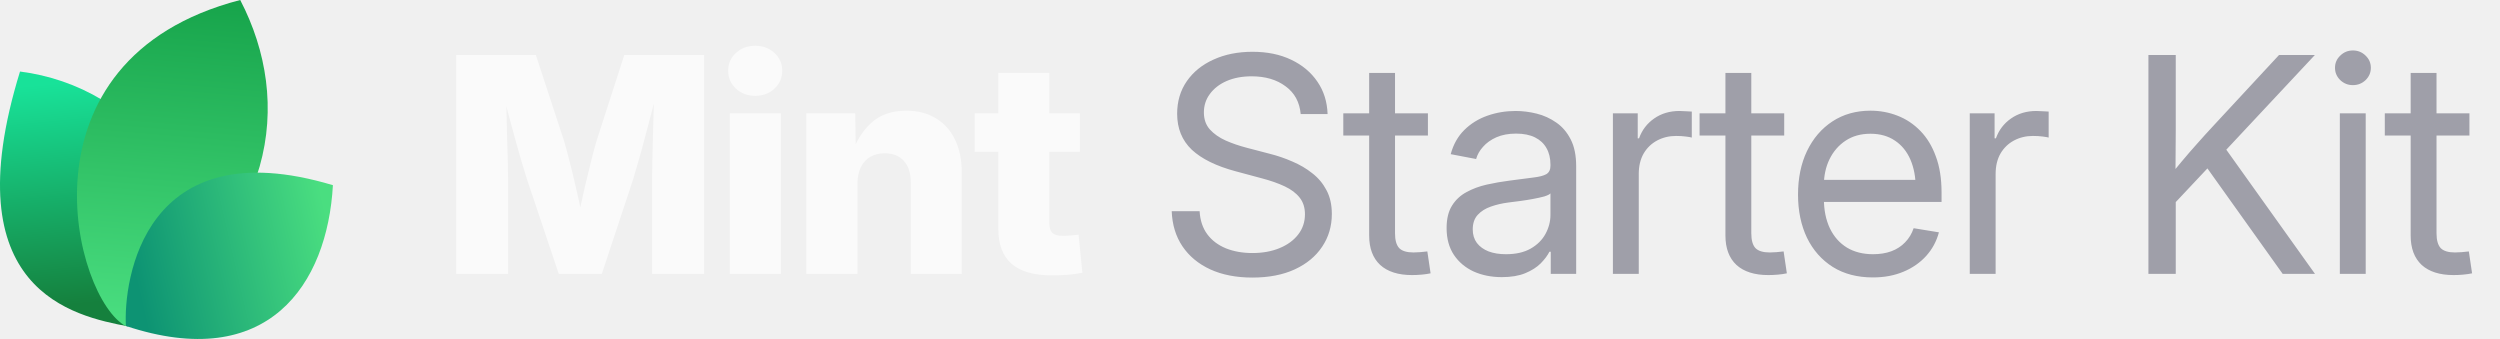
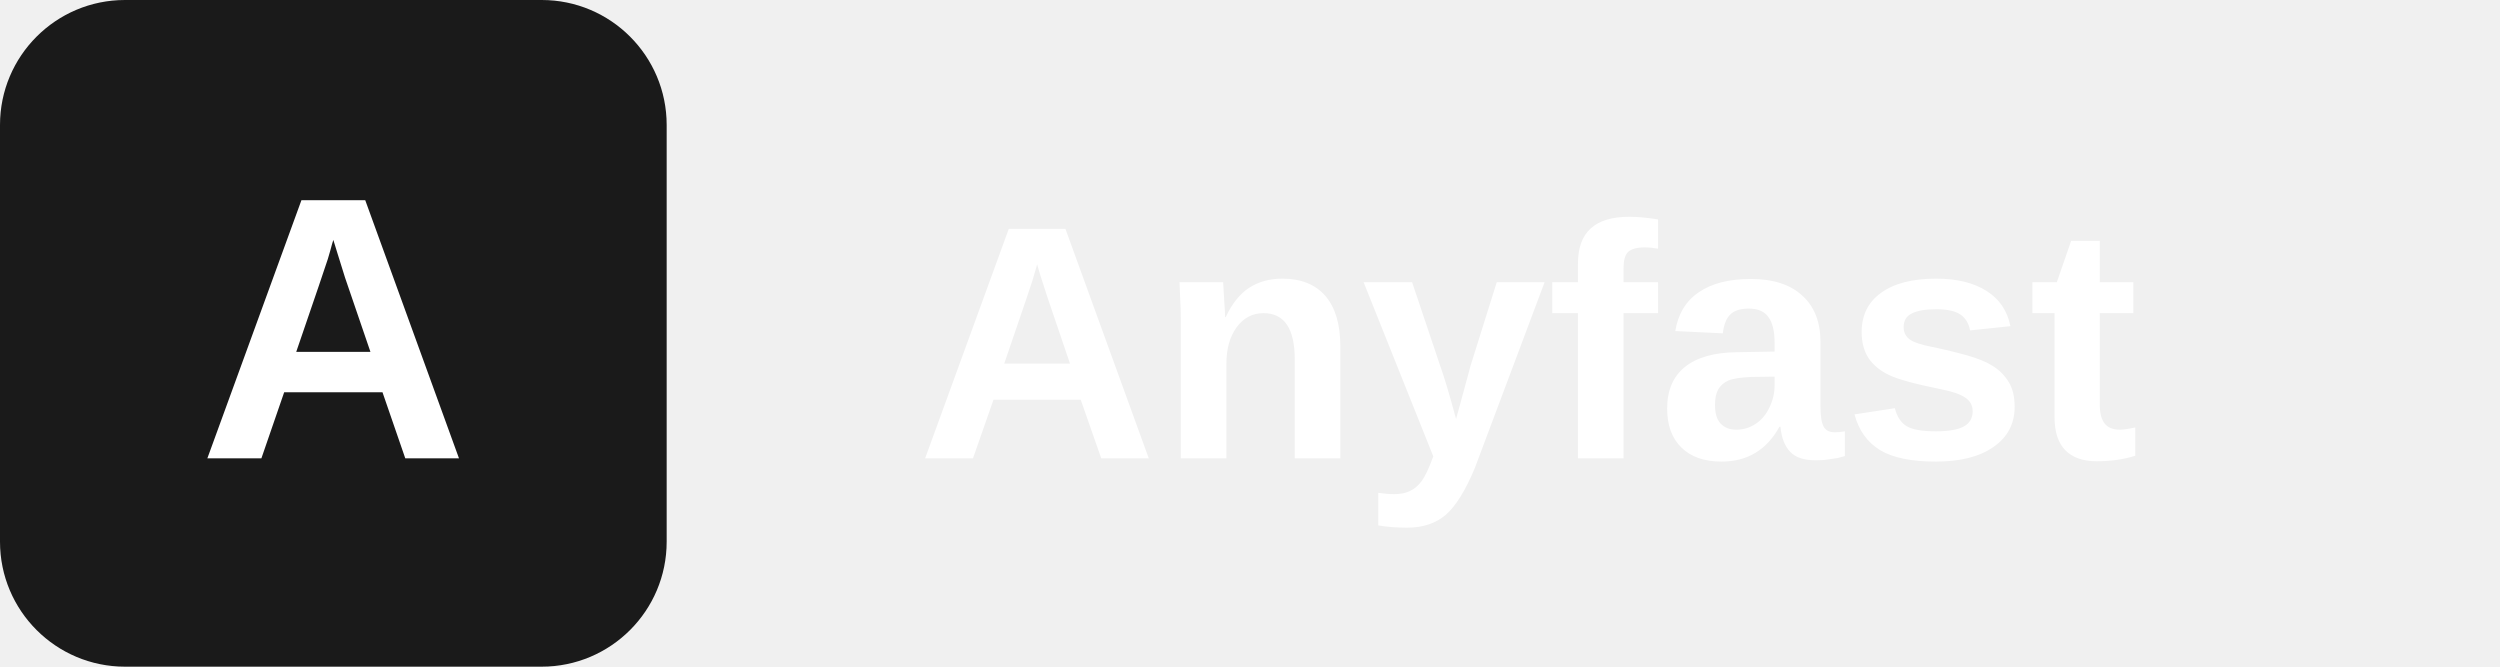
- <svg xmlns="http://www.w3.org/2000/svg" width="177" height="24" viewBox="0 0 177 24" fill="none">
-   <path d="M9.061 23.108C5.268 22.377 -3.391 20.627 1.417 5.064C9.634 6.099 16.973 14.064 9.061 23.108Z" fill="url(#paint0_linear_17557_2145)" />
-   <path d="M8.919 23.094C5.276 21.222 0.784 4.209 17.007 0C20.757 7.193 19.621 16.545 8.919 23.094Z" fill="url(#paint1_linear_17557_2145)" />
-   <path d="M8.914 23.079C8.735 19.882 10.159 9.085 23.57 13.111C23.181 20.123 18.984 26.418 8.914 23.079Z" fill="url(#paint2_linear_17557_2145)" />
-   <path d="M32.301 19.392V3.894H37.938L39.925 9.948C40.036 10.315 40.164 10.787 40.31 11.362C40.462 11.938 40.611 12.552 40.757 13.204C40.91 13.855 41.048 14.483 41.173 15.086C41.305 15.682 41.412 16.192 41.495 16.615H40.695C40.771 16.192 40.871 15.682 40.996 15.086C41.128 14.49 41.267 13.866 41.412 13.214C41.565 12.562 41.714 11.948 41.86 11.373C42.005 10.79 42.133 10.315 42.244 9.948L44.2 3.894H49.848V19.392H46.166V12.704C46.166 12.357 46.173 11.917 46.187 11.383C46.2 10.849 46.214 10.27 46.228 9.646C46.249 9.022 46.266 8.391 46.28 7.753C46.301 7.115 46.311 6.519 46.311 5.964H46.623C46.485 6.561 46.332 7.181 46.166 7.826C45.999 8.471 45.833 9.102 45.666 9.719C45.507 10.336 45.351 10.901 45.198 11.414C45.053 11.928 44.928 12.357 44.824 12.704L42.608 19.392H39.561L37.314 12.704C37.203 12.357 37.072 11.928 36.919 11.414C36.773 10.901 36.614 10.34 36.441 9.729C36.274 9.112 36.104 8.481 35.931 7.836C35.764 7.192 35.608 6.567 35.463 5.964H35.827C35.834 6.512 35.844 7.105 35.858 7.743C35.872 8.374 35.886 9.005 35.9 9.636C35.92 10.26 35.938 10.839 35.952 11.373C35.965 11.907 35.972 12.351 35.972 12.704V19.392H32.301ZM51.668 19.392V8.024H55.288V19.392H51.668ZM53.468 6.786C52.927 6.786 52.473 6.616 52.105 6.276C51.738 5.93 51.554 5.507 51.554 5.007C51.554 4.508 51.738 4.088 52.105 3.749C52.473 3.409 52.927 3.239 53.468 3.239C54.009 3.239 54.463 3.409 54.83 3.749C55.198 4.082 55.382 4.501 55.382 5.007C55.382 5.507 55.198 5.93 54.83 6.276C54.463 6.616 54.009 6.786 53.468 6.786ZM60.708 13.027V19.392H57.088V8.024H60.551L60.593 10.967H60.281C60.593 10.024 61.061 9.268 61.685 8.7C62.309 8.124 63.138 7.836 64.171 7.836C64.975 7.836 65.672 8.017 66.262 8.377C66.851 8.731 67.302 9.234 67.614 9.885C67.933 10.537 68.092 11.307 68.092 12.194V19.392H64.483V12.912C64.483 12.26 64.32 11.754 63.994 11.394C63.675 11.033 63.221 10.853 62.632 10.853C62.25 10.853 61.914 10.936 61.623 11.102C61.332 11.269 61.106 11.515 60.947 11.841C60.787 12.16 60.708 12.555 60.708 13.027ZM76.456 8.024V10.749H69.008V8.024H76.456ZM70.683 5.163H74.292V15.783C74.292 16.102 74.361 16.334 74.5 16.48C74.646 16.625 74.899 16.698 75.259 16.698C75.405 16.698 75.596 16.688 75.831 16.667C76.074 16.646 76.251 16.629 76.362 16.615L76.632 19.309C76.313 19.378 75.963 19.427 75.582 19.455C75.207 19.482 74.836 19.496 74.469 19.496C73.2 19.496 72.25 19.222 71.619 18.674C70.995 18.127 70.683 17.308 70.683 16.22V5.163Z" fill="#FAFAFA" />
-   <path d="M88.667 19.652C87.523 19.652 86.528 19.458 85.682 19.07C84.843 18.681 84.188 18.137 83.716 17.437C83.245 16.736 82.992 15.908 82.957 14.951H84.933C84.968 15.596 85.148 16.14 85.474 16.584C85.8 17.021 86.24 17.354 86.795 17.582C87.35 17.804 87.974 17.915 88.667 17.915C89.388 17.915 90.026 17.801 90.581 17.572C91.143 17.343 91.583 17.024 91.902 16.615C92.228 16.199 92.391 15.717 92.391 15.169C92.391 14.698 92.266 14.306 92.017 13.994C91.767 13.675 91.413 13.408 90.956 13.193C90.498 12.978 89.954 12.787 89.323 12.621L87.502 12.132C86.123 11.765 85.082 11.255 84.382 10.603C83.689 9.944 83.342 9.095 83.342 8.055C83.342 7.174 83.571 6.404 84.028 5.746C84.486 5.087 85.117 4.577 85.921 4.217C86.726 3.849 87.645 3.666 88.678 3.666C89.718 3.666 90.63 3.853 91.413 4.227C92.204 4.602 92.824 5.122 93.275 5.787C93.726 6.446 93.965 7.209 93.993 8.076H92.089C92.013 7.23 91.656 6.574 91.018 6.11C90.387 5.638 89.586 5.403 88.615 5.403C87.95 5.403 87.36 5.513 86.847 5.735C86.341 5.957 85.946 6.262 85.661 6.651C85.377 7.032 85.235 7.469 85.235 7.961C85.235 8.447 85.377 8.849 85.661 9.168C85.946 9.48 86.317 9.74 86.774 9.948C87.232 10.149 87.724 10.319 88.251 10.457L89.884 10.884C90.439 11.023 90.977 11.206 91.496 11.435C92.023 11.657 92.495 11.934 92.911 12.267C93.334 12.593 93.67 12.995 93.92 13.474C94.17 13.945 94.294 14.504 94.294 15.149C94.294 16.015 94.066 16.788 93.608 17.468C93.157 18.148 92.512 18.681 91.673 19.07C90.834 19.458 89.832 19.652 88.667 19.652ZM101.097 8.024V9.594H95.106V8.024H101.097ZM96.937 5.163H98.767V16.521C98.767 17 98.865 17.347 99.059 17.562C99.26 17.77 99.6 17.874 100.078 17.874C100.21 17.874 100.366 17.867 100.546 17.853C100.733 17.832 100.903 17.815 101.056 17.801L101.285 19.351C101.097 19.392 100.886 19.423 100.65 19.444C100.414 19.465 100.189 19.475 99.974 19.475C98.996 19.475 98.244 19.236 97.717 18.758C97.197 18.272 96.937 17.579 96.937 16.677V5.163ZM106.33 19.621C105.595 19.621 104.932 19.489 104.343 19.226C103.754 18.955 103.285 18.564 102.939 18.05C102.592 17.53 102.419 16.896 102.419 16.147C102.419 15.495 102.547 14.965 102.804 14.556C103.06 14.146 103.403 13.828 103.833 13.599C104.263 13.363 104.742 13.186 105.269 13.068C105.796 12.95 106.333 12.857 106.881 12.787C107.574 12.69 108.132 12.617 108.555 12.569C108.978 12.52 109.287 12.441 109.481 12.33C109.675 12.212 109.772 12.014 109.772 11.737V11.654C109.772 11.203 109.679 10.815 109.492 10.489C109.311 10.163 109.041 9.91 108.68 9.729C108.32 9.549 107.872 9.459 107.338 9.459C106.805 9.459 106.34 9.546 105.945 9.719C105.556 9.892 105.241 10.118 104.998 10.395C104.755 10.665 104.593 10.953 104.509 11.258L102.71 10.915C102.897 10.222 103.22 9.65 103.677 9.199C104.135 8.748 104.679 8.412 105.31 8.19C105.941 7.968 106.607 7.857 107.307 7.857C107.8 7.857 108.295 7.92 108.795 8.044C109.301 8.169 109.765 8.381 110.188 8.679C110.611 8.97 110.951 9.369 111.208 9.875C111.464 10.374 111.593 11.005 111.593 11.768V19.392H109.793V17.822H109.7C109.568 18.085 109.363 18.359 109.086 18.643C108.809 18.921 108.444 19.153 107.994 19.34C107.543 19.527 106.988 19.621 106.33 19.621ZM106.621 17.998C107.321 17.998 107.904 17.867 108.368 17.603C108.84 17.333 109.19 16.986 109.419 16.563C109.654 16.133 109.772 15.682 109.772 15.211V13.692C109.703 13.769 109.554 13.841 109.325 13.911C109.096 13.973 108.829 14.032 108.524 14.088C108.226 14.143 107.921 14.192 107.609 14.233C107.304 14.275 107.033 14.309 106.798 14.337C106.354 14.393 105.938 14.49 105.549 14.628C105.168 14.76 104.86 14.954 104.624 15.211C104.388 15.467 104.27 15.811 104.27 16.241C104.27 16.615 104.367 16.934 104.561 17.198C104.762 17.461 105.04 17.662 105.393 17.801C105.747 17.933 106.156 17.998 106.621 17.998ZM114.193 19.392V8.024H115.951V9.792H116.045C116.253 9.209 116.61 8.741 117.116 8.388C117.622 8.034 118.219 7.857 118.905 7.857C119.058 7.857 119.217 7.864 119.384 7.878C119.55 7.885 119.682 7.892 119.779 7.899V9.74C119.716 9.719 119.578 9.695 119.363 9.667C119.155 9.639 118.922 9.625 118.666 9.625C118.174 9.625 117.726 9.733 117.324 9.948C116.922 10.163 116.603 10.471 116.367 10.874C116.138 11.276 116.024 11.758 116.024 12.319V19.392H114.193ZM126.322 8.024V9.594H120.33V8.024H126.322ZM122.161 5.163H123.992V16.521C123.992 17 124.089 17.347 124.283 17.562C124.484 17.77 124.824 17.874 125.302 17.874C125.434 17.874 125.59 17.867 125.77 17.853C125.958 17.832 126.127 17.815 126.28 17.801L126.509 19.351C126.322 19.392 126.11 19.423 125.874 19.444C125.639 19.465 125.413 19.475 125.198 19.475C124.221 19.475 123.468 19.236 122.941 18.758C122.421 18.272 122.161 17.579 122.161 16.677V5.163ZM132.604 19.642C131.502 19.642 130.555 19.396 129.765 18.903C128.974 18.404 128.364 17.714 127.934 16.834C127.511 15.946 127.3 14.927 127.3 13.775C127.3 12.611 127.511 11.584 127.934 10.697C128.364 9.802 128.964 9.102 129.734 8.596C130.51 8.089 131.408 7.836 132.428 7.836C133.1 7.836 133.738 7.954 134.341 8.19C134.952 8.426 135.489 8.783 135.954 9.261C136.425 9.74 136.793 10.343 137.056 11.071C137.327 11.792 137.462 12.645 137.462 13.63V14.296H128.433V12.735H136.463L135.631 13.297C135.631 12.541 135.506 11.876 135.257 11.3C135.007 10.725 134.643 10.277 134.165 9.958C133.686 9.632 133.107 9.469 132.428 9.469C131.748 9.469 131.162 9.632 130.67 9.958C130.177 10.284 129.796 10.725 129.526 11.279C129.262 11.827 129.13 12.441 129.13 13.12V14.046C129.13 14.864 129.273 15.572 129.557 16.168C129.841 16.757 130.243 17.211 130.763 17.53C131.283 17.842 131.901 17.998 132.615 17.998C133.093 17.998 133.523 17.929 133.905 17.79C134.293 17.645 134.619 17.433 134.882 17.156C135.153 16.879 135.354 16.546 135.486 16.157L137.275 16.449C137.108 17.08 136.81 17.634 136.38 18.113C135.95 18.591 135.413 18.966 134.768 19.236C134.123 19.507 133.402 19.642 132.604 19.642ZM139.459 19.392V8.024H141.217V9.792H141.311C141.519 9.209 141.876 8.741 142.382 8.388C142.888 8.034 143.485 7.857 144.171 7.857C144.324 7.857 144.483 7.864 144.649 7.878C144.816 7.885 144.948 7.892 145.045 7.899V9.74C144.982 9.719 144.844 9.695 144.629 9.667C144.421 9.639 144.188 9.625 143.932 9.625C143.439 9.625 142.992 9.733 142.59 9.948C142.188 10.163 141.869 10.471 141.633 10.874C141.404 11.276 141.29 11.758 141.29 12.319V19.392H139.459ZM153.429 14.961V12.715C153.783 12.257 154.136 11.82 154.49 11.404C154.844 10.981 155.204 10.565 155.572 10.156C155.939 9.74 156.314 9.327 156.695 8.918L161.355 3.894H163.893L157.277 10.967H157.184L153.429 14.961ZM152.108 19.392V3.894H154.043V9.241L154.022 12.559L154.043 13.505V19.392H152.108ZM161.615 19.392L155.967 11.477L157.173 9.969L163.903 19.392H161.615ZM165.661 19.392V8.024H167.492V19.392H165.661ZM166.587 6.027C166.24 6.027 165.942 5.909 165.692 5.673C165.443 5.43 165.318 5.139 165.318 4.799C165.318 4.459 165.443 4.172 165.692 3.936C165.942 3.693 166.24 3.572 166.587 3.572C166.934 3.572 167.232 3.693 167.482 3.936C167.731 4.172 167.856 4.459 167.856 4.799C167.856 5.139 167.731 5.43 167.482 5.673C167.232 5.909 166.934 6.027 166.587 6.027ZM174.836 8.024V9.594H168.844V8.024H174.836ZM170.675 5.163H172.506V16.521C172.506 17 172.603 17.347 172.797 17.562C172.998 17.77 173.338 17.874 173.816 17.874C173.948 17.874 174.104 17.867 174.284 17.853C174.472 17.832 174.641 17.815 174.794 17.801L175.023 19.351C174.836 19.392 174.624 19.423 174.388 19.444C174.153 19.465 173.927 19.475 173.712 19.475C172.735 19.475 171.982 19.236 171.455 18.758C170.935 18.272 170.675 17.579 170.675 16.677V5.163Z" fill="#9F9FA9" />
-   <defs>
-     <linearGradient id="paint0_linear_17557_2145" x1="3.776" y1="5.916" x2="5.232" y2="21.559" gradientUnits="userSpaceOnUse">
-       <stop stop-color="#18E299" />
-       <stop offset="1" stop-color="#15803D" />
-     </linearGradient>
-     <linearGradient id="paint1_linear_17557_2145" x1="12.171" y1="-0.718" x2="10.19" y2="22.983" gradientUnits="userSpaceOnUse">
-       <stop stop-color="#16A34A" />
-       <stop offset="1" stop-color="#4ADE80" />
-     </linearGradient>
-     <linearGradient id="paint2_linear_17557_2145" x1="23.133" y1="15.353" x2="9.338" y2="18.52" gradientUnits="userSpaceOnUse">
-       <stop stop-color="#4ADE80" />
-       <stop offset="1" stop-color="#0D9373" />
-     </linearGradient>
-   </defs>
+ <svg xmlns="http://www.w3.org/2000/svg" viewBox="0 0 120 32">
+   <rect width="32" height="32" rx="6" fill="#1A1A1A" />
+   <text x="16" y="22" font-family="Arial, sans-serif" font-size="18" font-weight="bold" fill="white" text-anchor="middle">A</text>
+   <text x="44" y="22" font-family="Arial, sans-serif" font-size="16" font-weight="bold" fill="#FFFFFF">Anyfast</text>
</svg>
